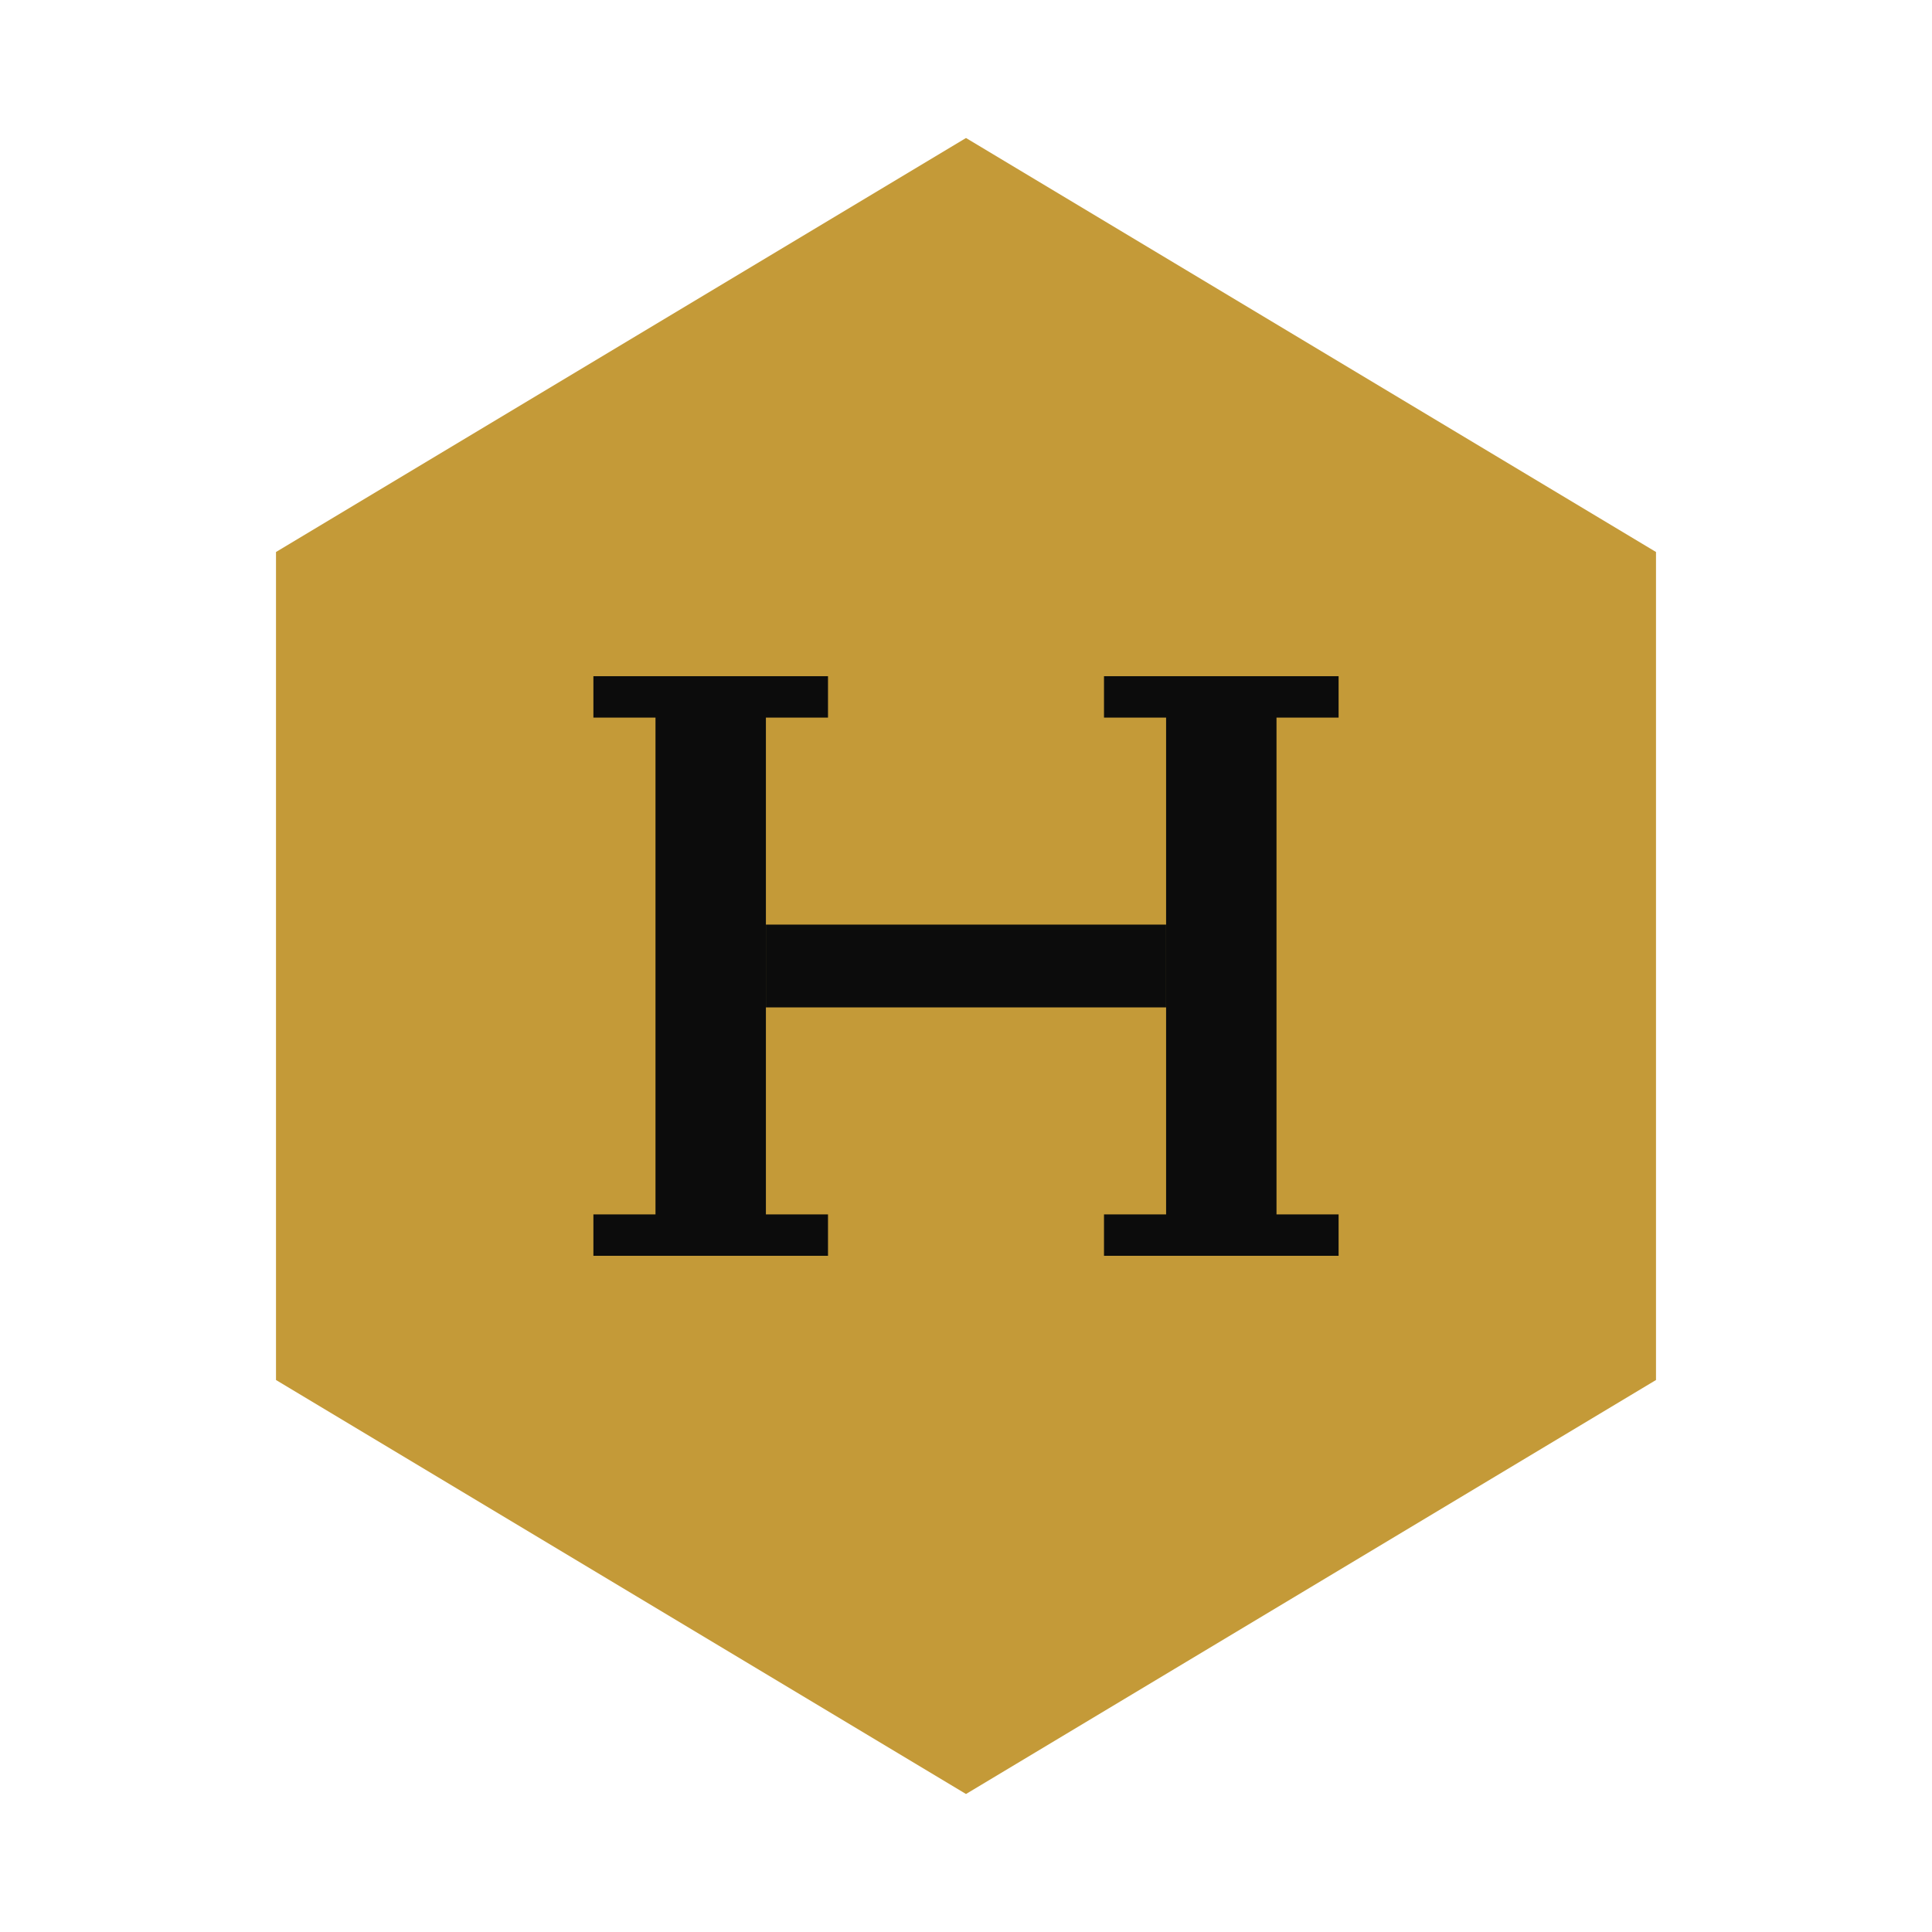
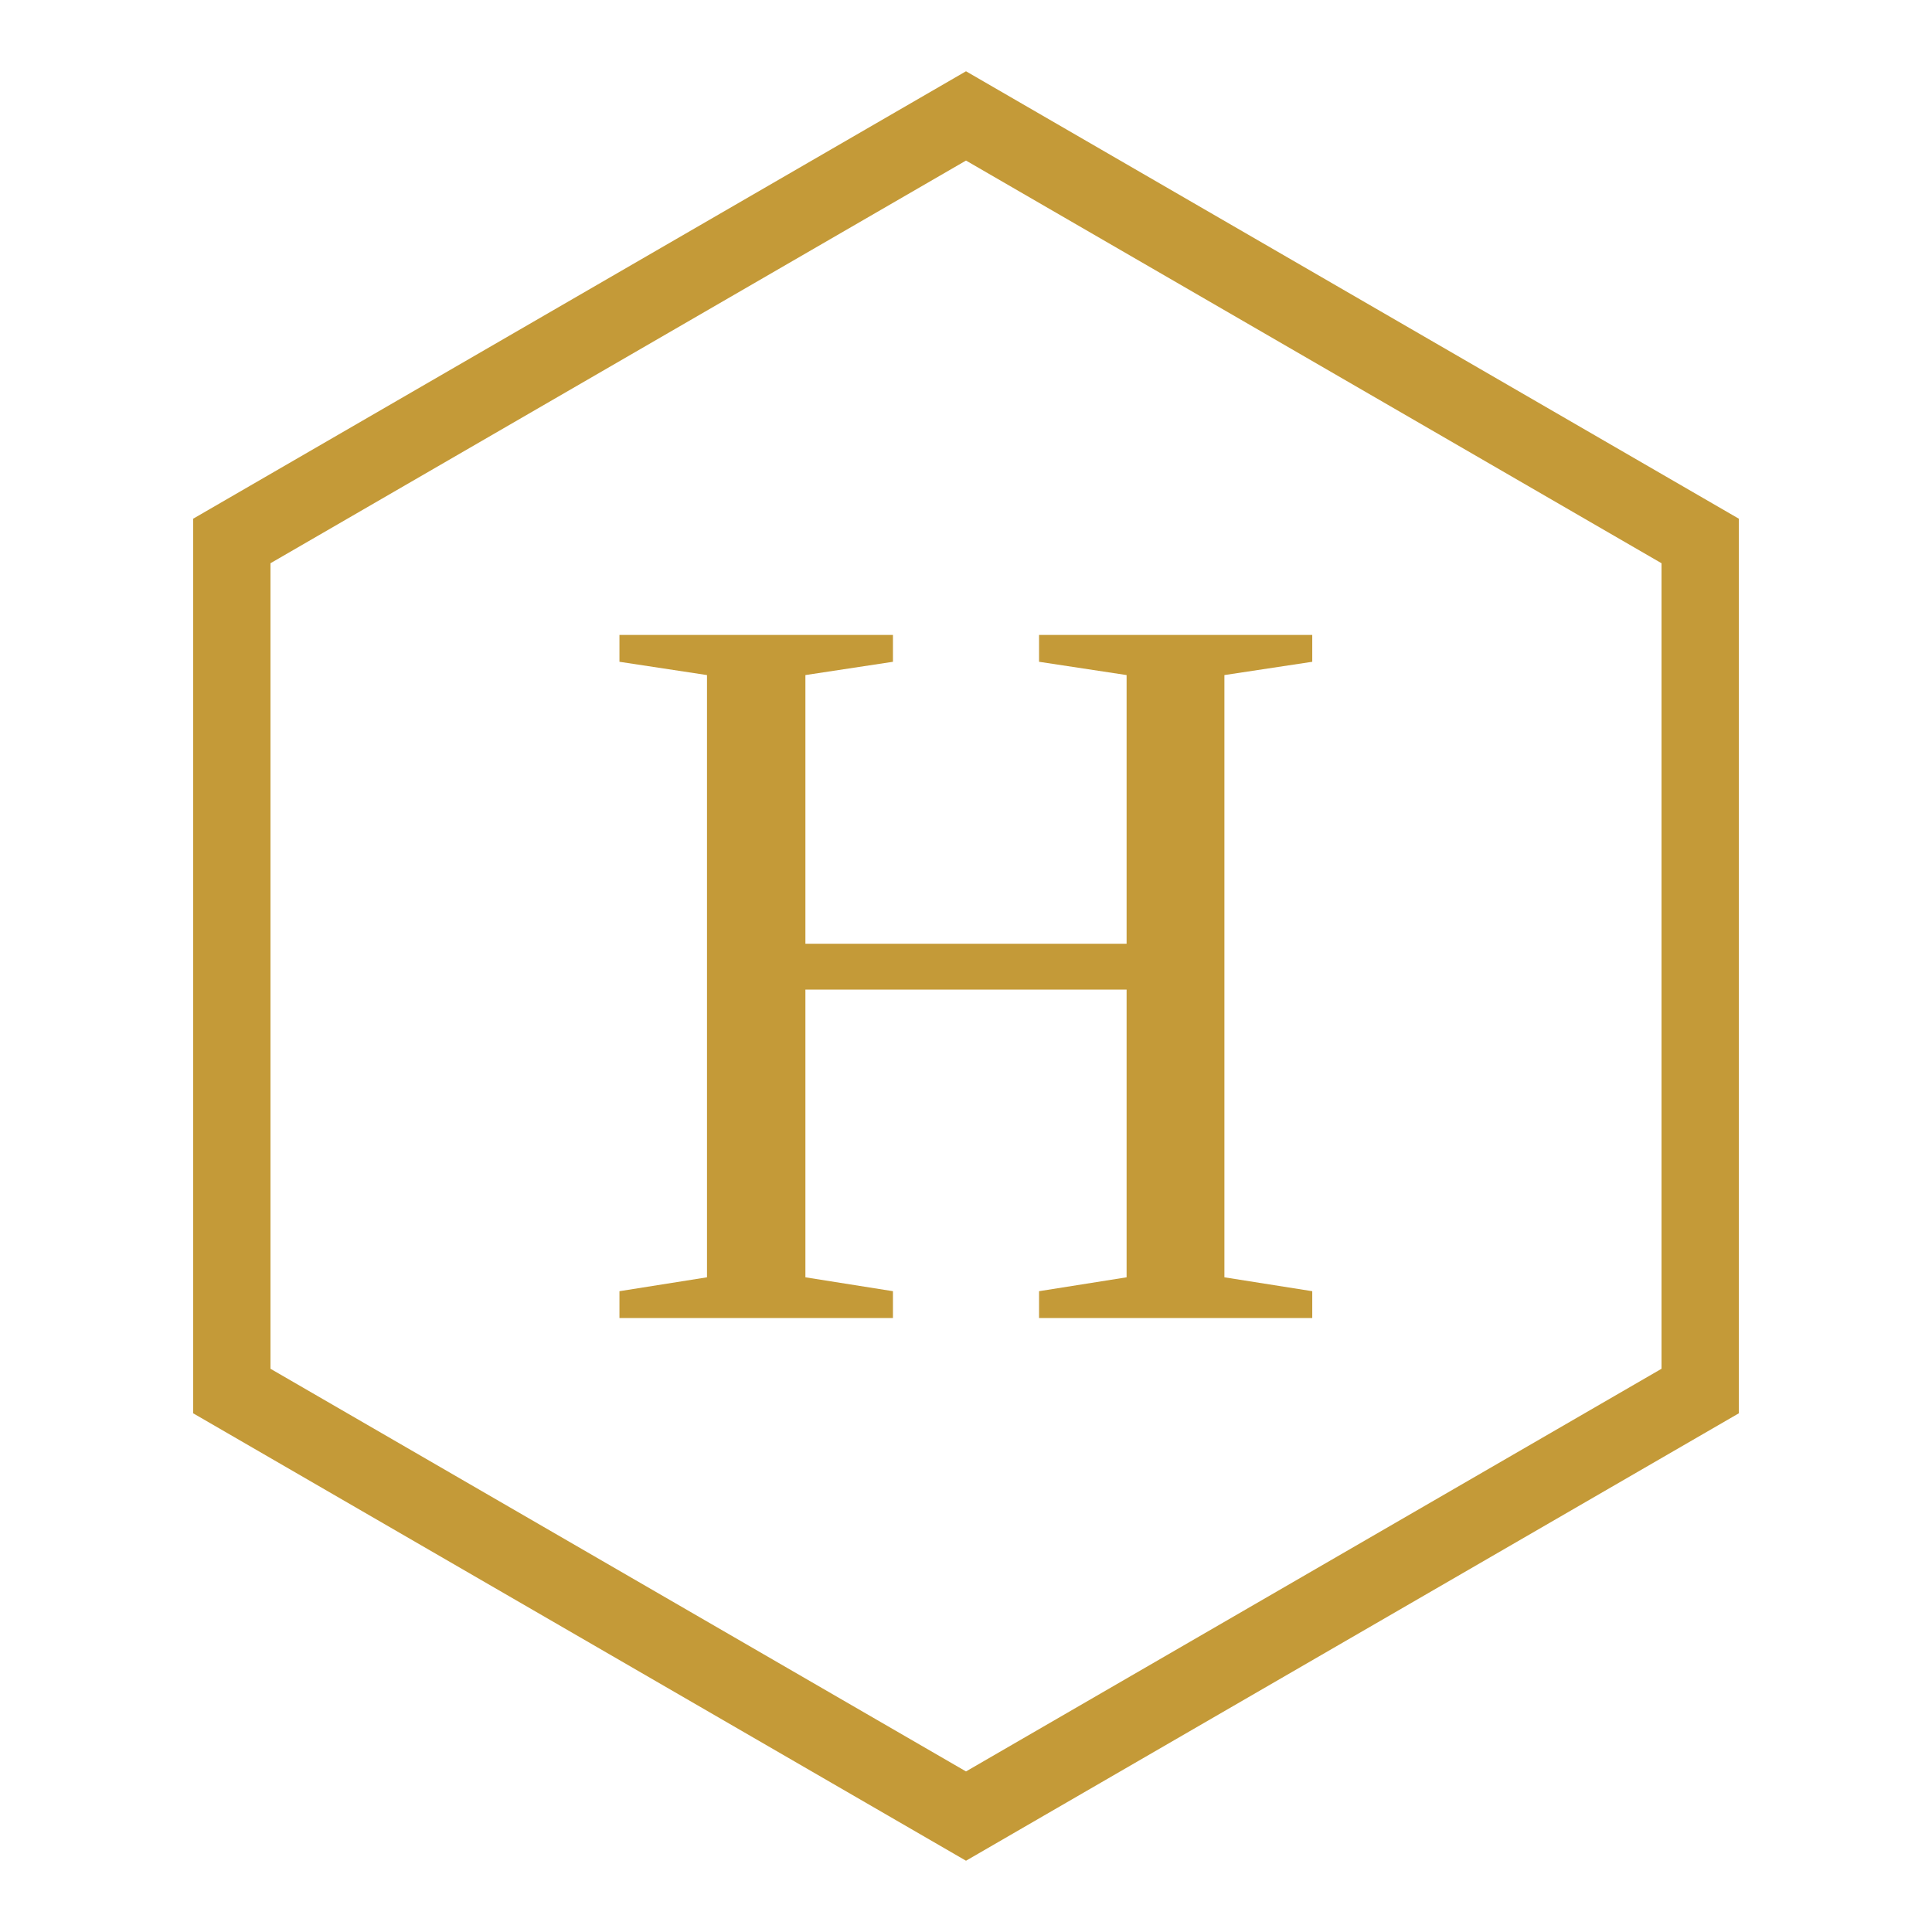
- <svg xmlns="http://www.w3.org/2000/svg" viewBox="0 0 130 140" width="64" height="64" role="img" aria-label="Halcyon">
-   <polygon points="65,10 115,40 115,100 65,130 15,100 15,40" fill="#C49A38" />
-   <g fill="#0C0C0C">
-     <rect x="42.5" y="49" width="8" height="42" />
-     <rect x="79.5" y="49" width="8" height="42" />
-     <rect x="50.5" y="67" width="29" height="6" />
-     <rect x="38" y="49" width="17" height="3" />
-     <rect x="38" y="88" width="17" height="3" />
-     <rect x="75" y="49" width="17" height="3" />
-     <rect x="75" y="88" width="17" height="3" />
-   </g>
+ <svg xmlns="http://www.w3.org/2000/svg" viewBox="0 0 100 100" role="img" aria-label="Halcyon">
+   <polygon points="50,6 88,28 88,72 50,94 12,72 12,28" fill="none" stroke="#C49A38" stroke-width="4" />
+   <text x="50" y="50" font-family="'Cormorant Garamond', Georgia, 'Times New Roman', serif" font-weight="400" font-size="54" fill="#C49A38" text-anchor="middle" dominant-baseline="central">H</text>
</svg>
